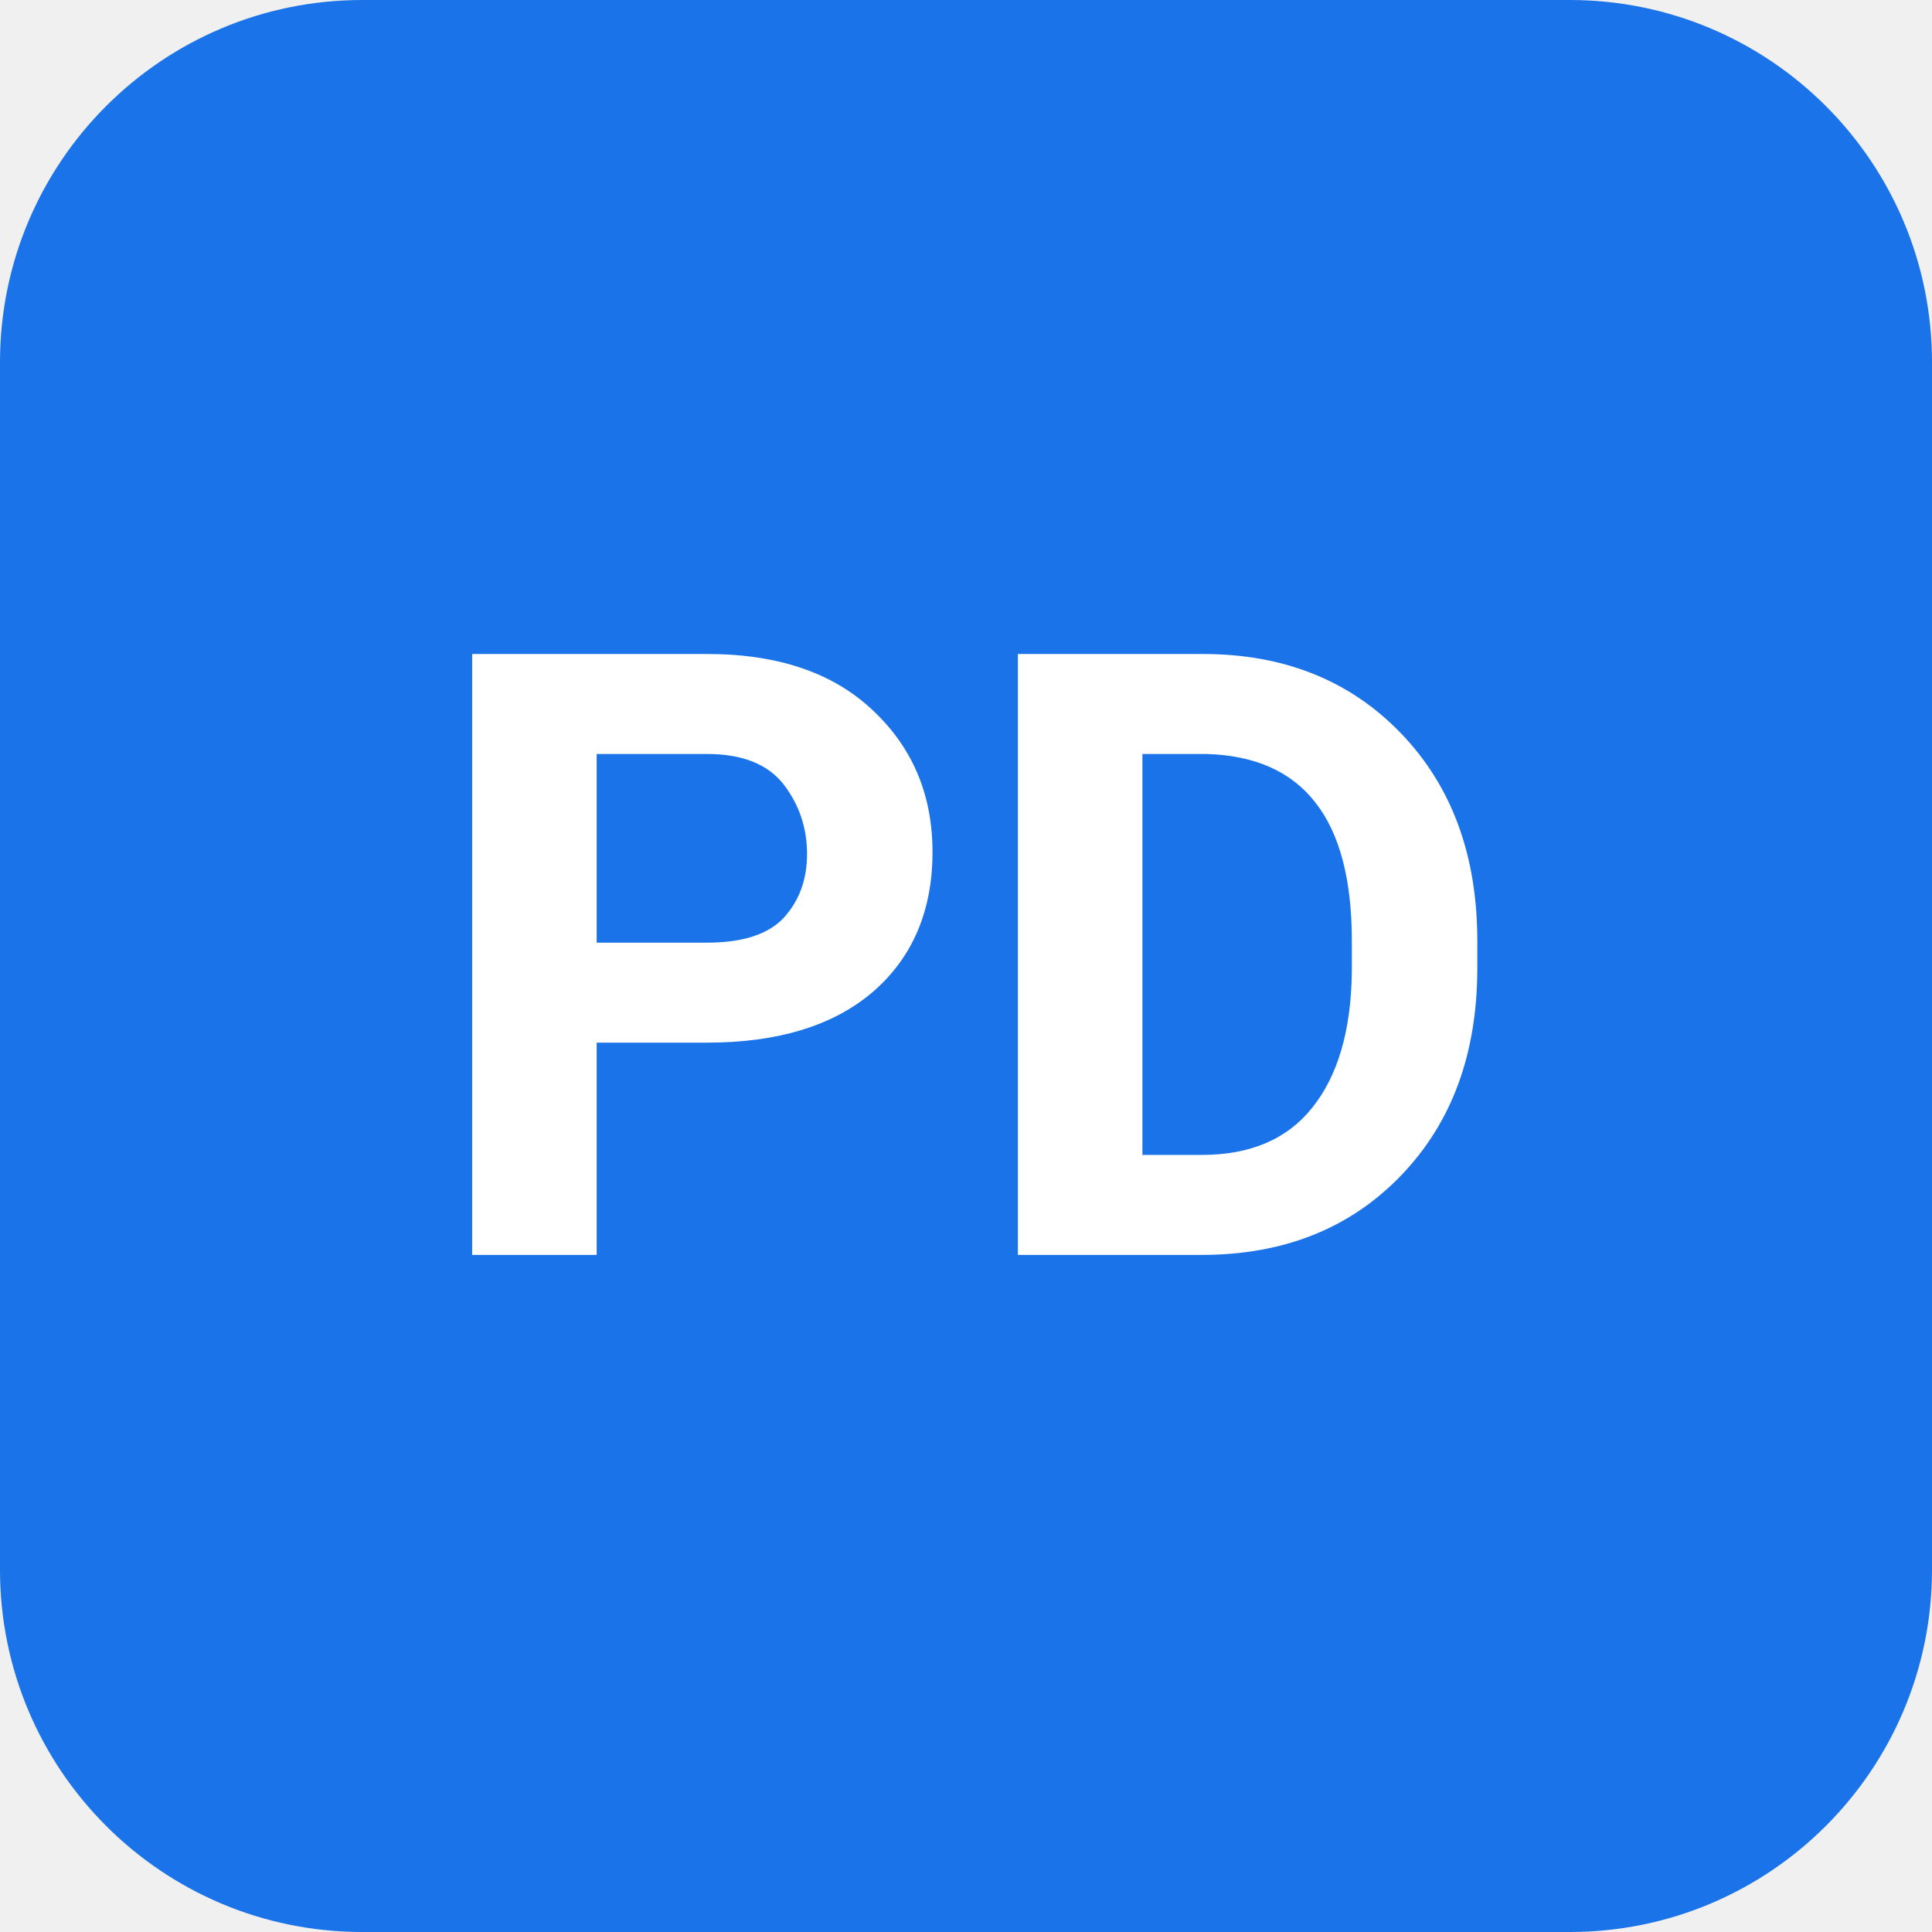
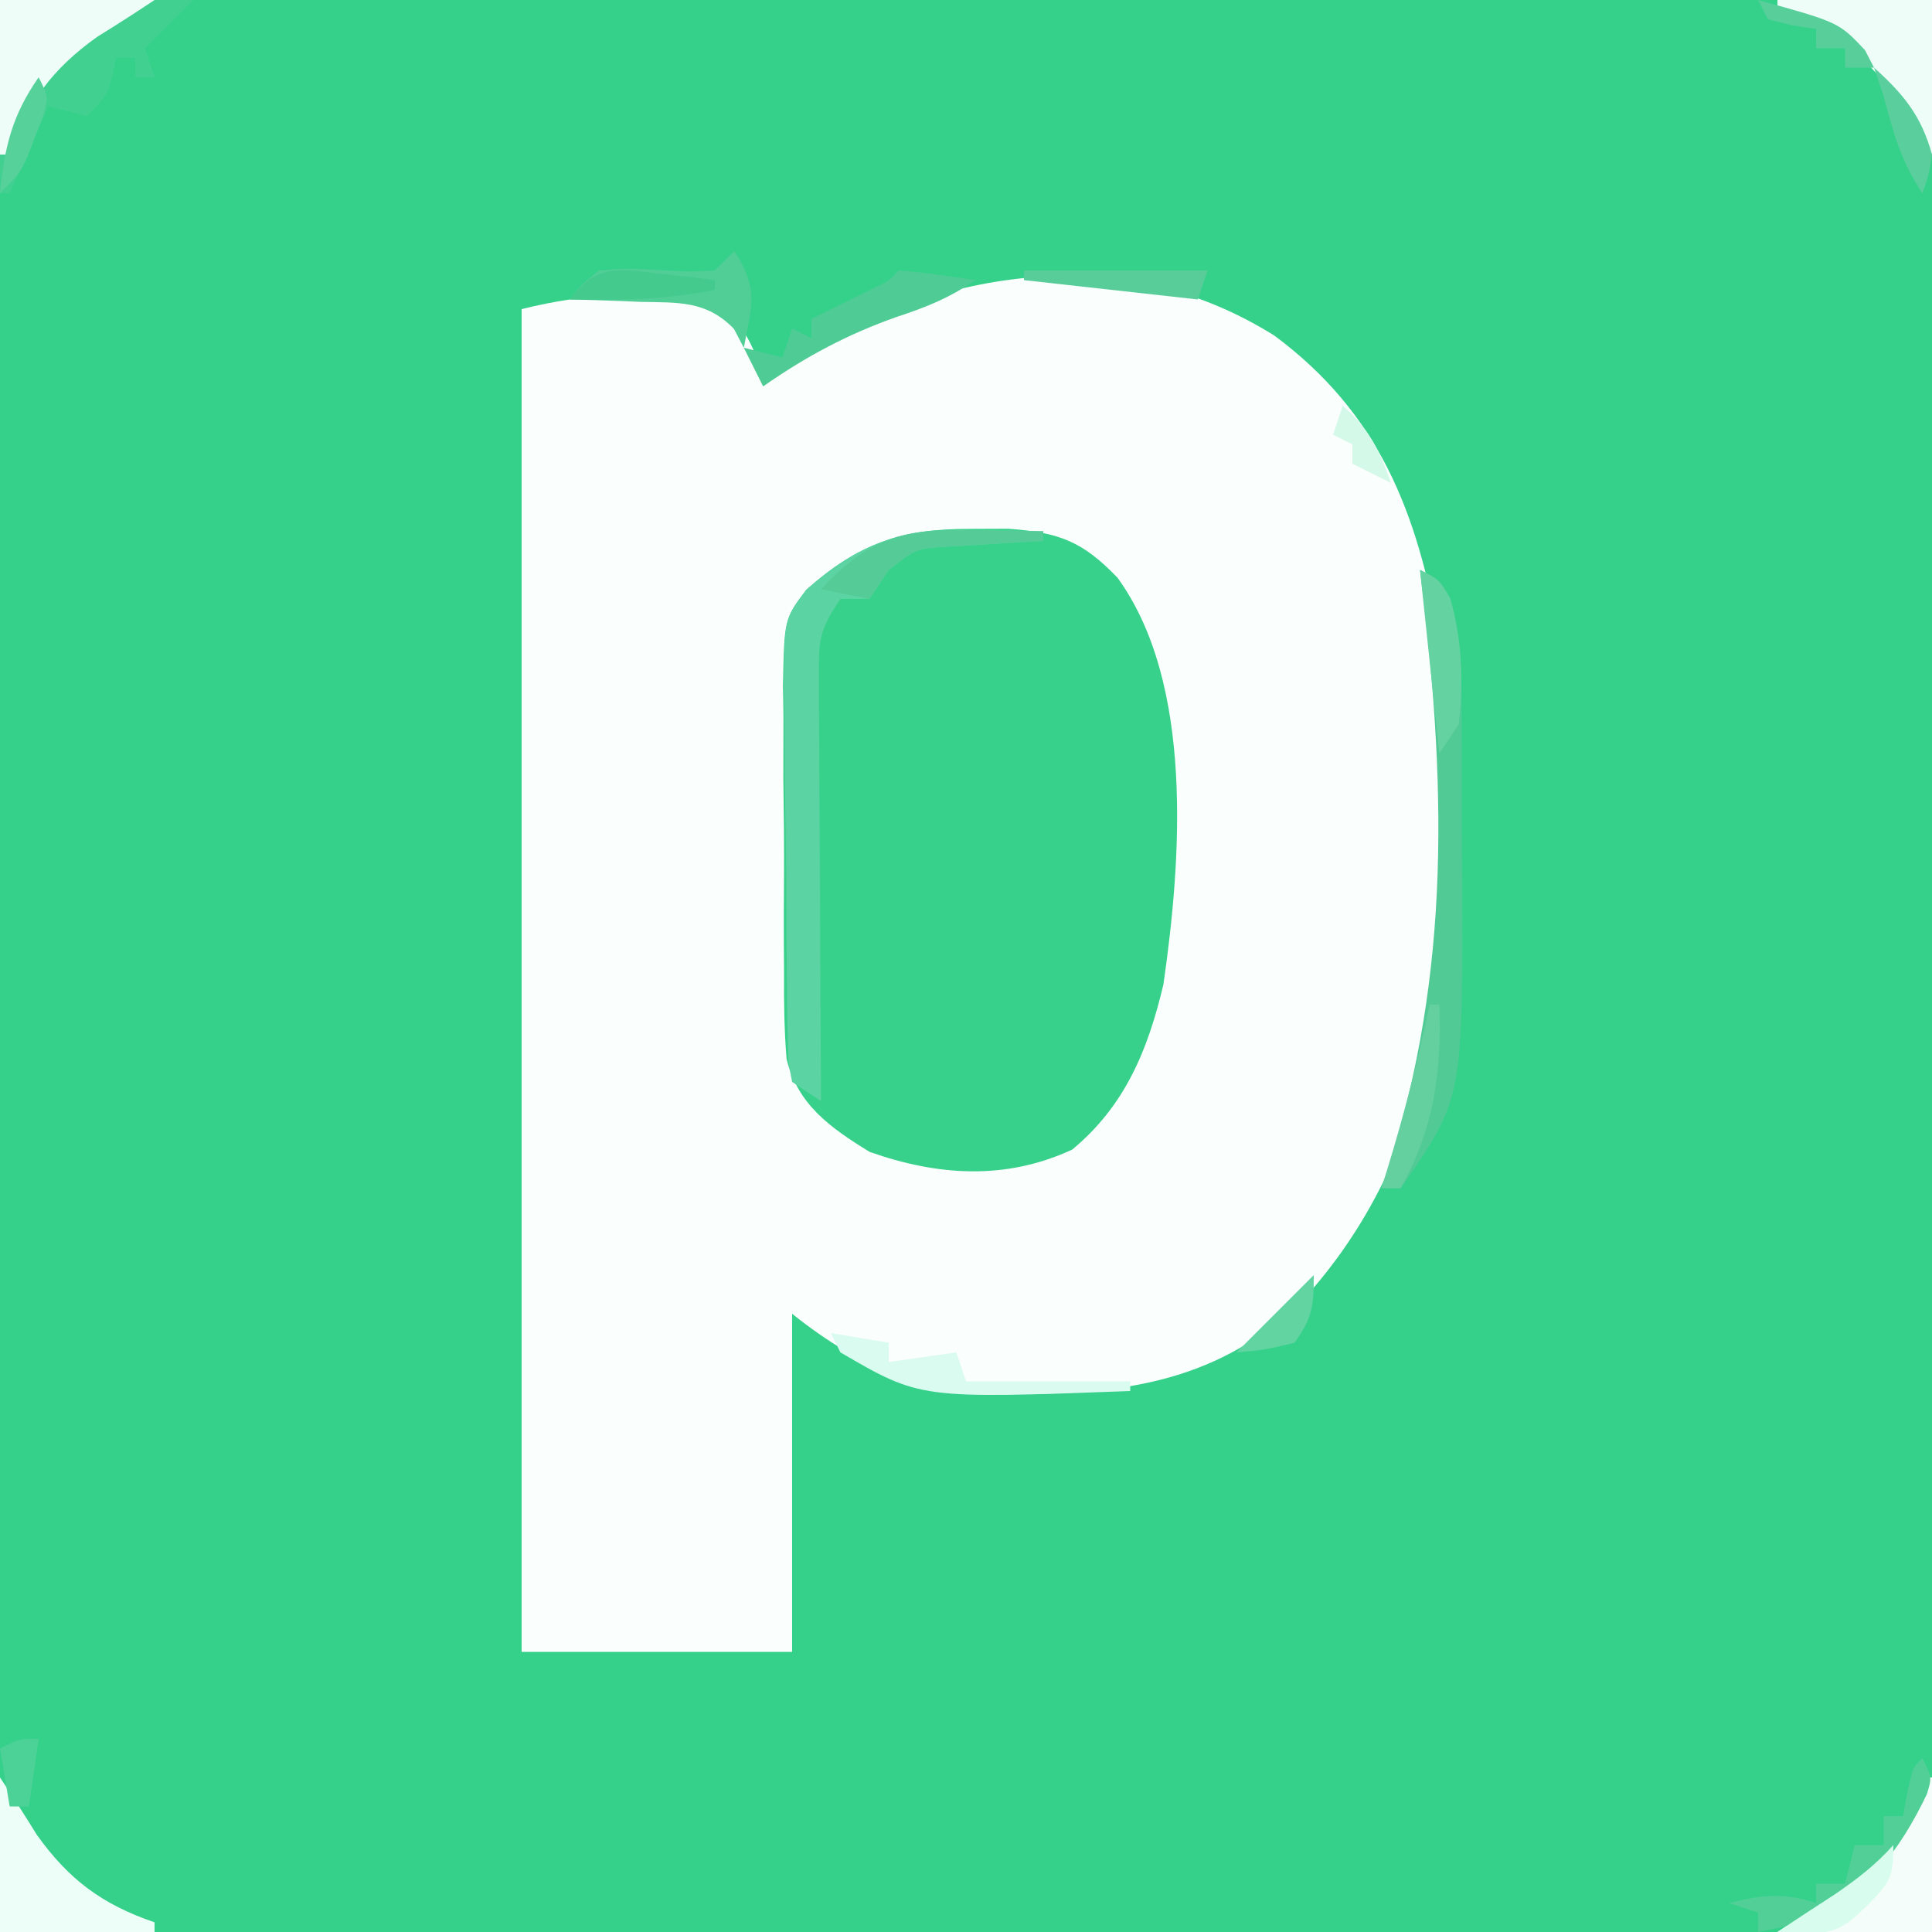
- <svg xmlns="http://www.w3.org/2000/svg" width="32" height="32" viewBox="0 0 32 32">
-   <rect width="32" height="32" rx="6" fill="#1A73E8" />
-   <text x="16" y="16" dominant-baseline="central" text-anchor="middle" font-family="-apple-system,BlinkMacSystemFont,'Segoe UI',Roboto,sans-serif" font-size="14" font-weight="600" fill="#fff">PD</text>
+ <svg xmlns="http://www.w3.org/2000/svg" version="1.1" width="200" height="200">
+   <path d="M0 0 C66 0 132 0 200 0 C200 66 200 132 200 200 C134 200 68 200 0 200 C0 134 0 68 0 0 Z " fill="#35D18B" transform="translate(0,0)" />
+   <path d="M0 0 C10.839 8.06 14.75 18.243 17.062 31.25 C17.629 35.253 17.907 39.211 18.062 43.25 C18.09 43.911 18.117 44.573 18.145 45.254 C18.848 64.752 16.67 84.796 2.938 99.812 C-5.62 108.148 -15.217 109.533 -26.575 109.571 C-36.122 109.437 -42.447 107.242 -49.938 101.25 C-49.938 112.8 -49.938 124.35 -49.938 136.25 C-59.178 136.25 -68.418 136.25 -77.938 136.25 C-77.938 90.38 -77.938 44.51 -77.938 -2.75 C-71.319 -4.405 -64.678 -4.767 -57.938 -3.75 C-55.17 -1.463 -53.972 0.842 -52.938 4.25 C-52.187 3.779 -51.437 3.309 -50.664 2.824 C-35.149 -6.614 -16.44 -10.299 0 0 Z " fill="#FAFEFC" transform="translate(131.9375,34.75)" />
+   <path d="M0 0 C1.298 -0.005 2.596 -0.01 3.934 -0.016 C9.165 0.367 11.621 1.265 15.25 5.062 C23.198 16.018 21.856 34.288 19.996 47.176 C18.388 53.938 16.041 59.711 10.562 64.25 C3.66 67.461 -3.389 66.973 -10.418 64.492 C-14.474 61.997 -17.87 59.606 -19.014 54.858 C-19.248 51.942 -19.295 49.081 -19.27 46.156 C-19.278 45.091 -19.286 44.026 -19.294 42.929 C-19.303 40.684 -19.296 38.438 -19.275 36.192 C-19.25 32.76 -19.295 29.334 -19.346 25.902 C-19.345 23.716 -19.341 21.53 -19.332 19.344 C-19.349 18.322 -19.367 17.3 -19.384 16.247 C-19.249 9.321 -19.249 9.321 -16.96 6.3 C-11.575 1.534 -7.212 -0.029 0 0 Z " fill="#37D18B" transform="translate(100.4375,54.75)" />
+   <path d="M0 0 C6.6 0 13.2 0 20 0 C18.35 1.65 16.7 3.3 15 5 C15.33 5.99 15.66 6.98 16 8 C15.34 8 14.68 8 14 8 C14 7.34 14 6.68 14 6 C13.34 6 12.68 6 12 6 C11.876 6.619 11.752 7.237 11.625 7.875 C11 10 11 10 9 12 C7.68 11.67 6.36 11.34 5 11 C3.02 15.455 3.02 15.455 1 20 C0.67 20 0.34 20 0 20 C0 13.4 0 6.8 0 0 Z " fill="#42D090" transform="translate(0,0)" />
+   <path d="M0 0 C0.697 0.009 1.395 0.018 2.113 0.027 C3.826 0.051 5.538 0.087 7.25 0.125 C7.25 0.455 7.25 0.785 7.25 1.125 C6.346 1.174 5.443 1.223 4.512 1.273 C3.332 1.348 2.153 1.423 0.938 1.5 C-0.82 1.604 -0.82 1.604 -2.613 1.711 C-5.907 1.911 -5.907 1.911 -8.75 4.125 C-9.74 5.61 -9.74 5.61 -10.75 7.125 C-11.74 7.125 -12.73 7.125 -13.75 7.125 C-15.912 10.368 -15.996 11.226 -15.977 14.964 C-15.977 15.944 -15.977 16.925 -15.977 17.936 C-15.966 18.992 -15.956 20.048 -15.945 21.137 C-15.942 22.22 -15.94 23.303 -15.937 24.42 C-15.926 27.884 -15.9 31.348 -15.875 34.812 C-15.865 37.16 -15.856 39.507 -15.848 41.854 C-15.826 47.611 -15.792 53.368 -15.75 59.125 C-16.74 58.465 -17.73 57.805 -18.75 57.125 C-19.158 55.065 -19.158 55.065 -19.202 52.495 C-19.224 51.534 -19.246 50.572 -19.269 49.581 C-19.276 48.539 -19.282 47.496 -19.289 46.422 C-19.301 45.351 -19.314 44.281 -19.327 43.178 C-19.346 40.908 -19.357 38.638 -19.361 36.369 C-19.375 32.902 -19.442 29.439 -19.512 25.973 C-19.524 23.768 -19.533 21.564 -19.539 19.359 C-19.566 18.325 -19.592 17.29 -19.62 16.224 C-19.554 9.196 -19.554 9.196 -17.279 6.166 C-11.817 1.331 -7.256 -0.178 0 0 Z " fill="#5CD3A2" transform="translate(100.75,54.875)" />
+   <path d="M0 0 C2 1 2 1 3.106 2.998 C4.314 7.053 4.305 10.825 4.301 15.035 C4.305 15.91 4.309 16.784 4.314 17.685 C4.319 19.535 4.32 21.385 4.316 23.235 C4.313 26.029 4.336 28.822 4.361 31.615 C4.446 54.729 4.446 54.729 -2 64 C-2.66 64 -3.32 64 -4 64 C-3.818 63.475 -3.636 62.951 -3.449 62.41 C3.331 41.513 2.673 21.524 0 0 Z " fill="#51CA95" transform="translate(147,59)" />
+   <path d="M0 0 C0.33 0 0.66 0 1 0 C1 5.28 1 10.56 1 16 C-4.28 16 -9.56 16 -15 16 C-13.043 14.695 -11.064 13.423 -9.062 12.188 C-4.396 8.854 -1.855 5.41 0 0 Z " fill="#F5FDFA" transform="translate(199,184)" />
+   <path d="M0 0 C1.305 1.957 2.577 3.936 3.812 5.938 C7.146 10.604 10.59 13.145 16 15 C16 15.33 16 15.66 16 16 C10.72 16 5.44 16 0 16 C0 10.72 0 5.44 0 0 Z " fill="#EDFDF7" transform="translate(0,184)" />
+   <path d="M0 0 C5.28 0 10.56 0 16 0 C16 5.28 16 10.56 16 16 C14.695 14.043 13.423 12.064 12.188 10.062 C8.854 5.396 5.41 2.855 0 1 C0 0.67 0 0.34 0 0 Z " fill="#EEFDF7" transform="translate(184,0)" />
+   <path d="M0 0 C5.28 0 10.56 0 16 0 C14.043 1.305 12.064 2.577 10.062 3.812 C5.396 7.146 2.855 10.59 1 16 C0.67 16 0.34 16 0 16 C0 10.72 0 5.44 0 0 Z " fill="#EEFDF8" transform="translate(0,0)" />
+   <path d="M0 0 C1 2 1 2 0.469 3.734 C-2.33 9.558 -5.846 14.319 -12.008 16.812 C-13.938 17.375 -13.938 17.375 -17 18 C-17 17.34 -17 16.68 -17 16 C-17.99 15.67 -18.98 15.34 -20 15 C-16.622 14.155 -14.325 13.892 -11 15 C-11 14.34 -11 13.68 -11 13 C-10.01 13 -9.02 13 -8 13 C-7.67 11.68 -7.34 10.36 -7 9 C-6.01 9 -5.02 9 -4 9 C-4 8.01 -4 7.02 -4 6 C-3.34 6 -2.68 6 -2 6 C-1.856 5.196 -1.711 4.391 -1.562 3.562 C-1 1 -1 1 0 0 Z " fill="#51CF97" transform="translate(199,182)" />
+   <path d="M0 0 C2.691 0.176 5.329 0.618 8 1 C5.183 2.878 2.992 3.759 -0.188 4.812 C-5.279 6.607 -9.586 8.914 -14 12 C-14.66 10.68 -15.32 9.36 -16 8 C-14.68 8.33 -13.36 8.66 -12 9 C-11.67 8.01 -11.34 7.02 -11 6 C-10.34 6.33 -9.68 6.66 -9 7 C-9 6.34 -9 5.68 -9 5 C-8.434 4.723 -7.868 4.446 -7.285 4.16 C-6.552 3.798 -5.818 3.436 -5.062 3.062 C-3.966 2.523 -3.966 2.523 -2.848 1.973 C-1.038 1.136 -1.038 1.136 0 0 Z " fill="#4FCB95" transform="translate(93,28)" />
+   <path d="M0 0 C2.567 3.85 1.833 5.586 1 10 C0.664 9.355 0.327 8.711 -0.02 8.047 C-2.872 5.099 -5.804 5.33 -9.688 5.25 C-10.389 5.22 -11.091 5.191 -11.814 5.16 C-13.542 5.09 -15.271 5.043 -17 5 C-15.879 3.504 -15.879 3.504 -14 2 C-11.152 1.777 -11.152 1.777 -7.938 1.938 C-4.8 2.129 -4.8 2.129 -2 2 C-1.34 1.34 -0.68 0.68 0 0 Z " fill="#50CE95" transform="translate(76,26)" />
+   <path d="M0 0 C2.97 0.495 2.97 0.495 6 1 C6 1.66 6 2.32 6 3 C9.465 2.505 9.465 2.505 13 2 C13.33 2.99 13.66 3.98 14 5 C19.61 5 25.22 5 31 5 C31 5.33 31 5.66 31 6 C9.253 6.811 9.253 6.811 1 2 C0.67 1.34 0.34 0.68 0 0 Z " fill="#D9FBF0" transform="translate(86,138)" />
+   <path d="M0 0 C0.697 0.009 1.395 0.018 2.113 0.027 C3.826 0.051 5.538 0.087 7.25 0.125 C7.25 0.455 7.25 0.785 7.25 1.125 C6.346 1.174 5.443 1.223 4.512 1.273 C3.332 1.348 2.153 1.423 0.938 1.5 C-0.82 1.604 -0.82 1.604 -2.613 1.711 C-5.907 1.911 -5.907 1.911 -8.75 4.125 C-9.74 5.61 -9.74 5.61 -10.75 7.125 C-12.4 6.795 -14.05 6.465 -15.75 6.125 C-10.734 0.751 -7.283 -0.179 0 0 Z " fill="#55CC98" transform="translate(100.75,54.875)" />
+   <path d="M0 0 C0.33 0 0.66 0 1 0 C1.244 6.946 0.465 12.812 -3 19 C-3.66 19 -4.32 19 -5 19 C-4.807 18.383 -4.613 17.765 -4.414 17.129 C-2.67 11.457 -1.218 5.808 0 0 Z " fill="#64D0A0" transform="translate(148,104)" />
+   <path d="M0 0 C2 1 2 1 3.125 2.938 C4.358 7.254 4.514 11.539 4 16 C3.34 16.99 2.68 17.98 2 19 C1.34 12.73 0.68 6.46 0 0 Z " fill="#64D2A1" transform="translate(147,59)" />
+   <path d="M0 0 C6.27 0 12.54 0 19 0 C18.67 0.99 18.34 1.98 18 3 C12.06 2.34 6.12 1.68 0 1 C0 0.67 0 0.34 0 0 Z " fill="#58CD9A" transform="translate(106,28)" />
+   <path d="M0 0 C0 3.434 -0.345 3.82 -2.625 6.188 C-5.128 8.601 -5.753 8.973 -9.375 9.375 C-10.241 9.251 -11.107 9.127 -12 9 C-10.01 7.673 -8.01 6.36 -6 5.062 C-3.691 3.475 -1.856 2.063 0 0 Z " fill="#D8FDEE" transform="translate(196,191)" />
+   <path d="M0 0 C1.087 0.12 2.173 0.24 3.293 0.363 C4.124 0.47 4.956 0.577 5.812 0.688 C5.812 1.018 5.812 1.347 5.812 1.688 C0.762 2.723 -4.062 2.79 -9.188 2.688 C-6.512 -0.964 -4.279 -0.506 0 0 Z " fill="#45CA8E" transform="translate(68.1875,28.3125)" />
+   <path d="M0 0 C8.35 2.311 8.35 2.311 11.062 5.188 C11.372 5.786 11.681 6.384 12 7 C11.01 7 10.02 7 9 7 C9 6.34 9 5.68 9 5 C8.01 5 7.02 5 6 5 C6 4.34 6 3.68 6 3 C5.196 2.876 4.391 2.752 3.562 2.625 C2.717 2.419 1.871 2.212 1 2 C0.67 1.34 0.34 0.68 0 0 Z " fill="#58CF9B" transform="translate(182,0)" />
+   <path d="M0 0 C3.061 2.755 4.899 4.996 6 9 C5.625 11.312 5.625 11.312 5 13 C2.798 9.697 2.022 6.816 1 3 C0.67 2.01 0.34 1.02 0 0 Z " fill="#5ACE9C" transform="translate(194,7)" />
+   <path d="M0 0 C0 3.191 -0.132 4.453 -2 7 C-5.125 7.75 -5.125 7.75 -8 8 C-5.333 5.333 -2.667 2.667 0 0 Z " fill="#61D4A1" transform="translate(136,132)" />
+   <path d="M0 0 C1 2 1 2 0.512 3.875 C0.104 4.927 0.104 4.927 -0.312 6 C-0.577 6.701 -0.841 7.402 -1.113 8.125 C-2 10 -2 10 -4 12 C-3.532 7.224 -2.757 3.955 0 0 Z " fill="#56D19A" transform="translate(4,8)" />
+   <path d="M0 0 C-0.33 2.31 -0.66 4.62 -1 7 C-1.66 7 -2.32 7 -3 7 C-3.33 5.02 -3.66 3.04 -4 1 C-2 0 -2 0 0 0 Z " fill="#4CD197" transform="translate(4,180)" />
+   <path d="M0 0 C2.724 2.353 3.814 4.625 5 8 C3.68 7.34 2.36 6.68 1 6 C1 5.34 1 4.68 1 4 C0.34 3.67 -0.32 3.34 -1 3 C-0.67 2.01 -0.34 1.02 0 0 Z " fill="#D4F9E9" transform="translate(139,42)" />
</svg>
